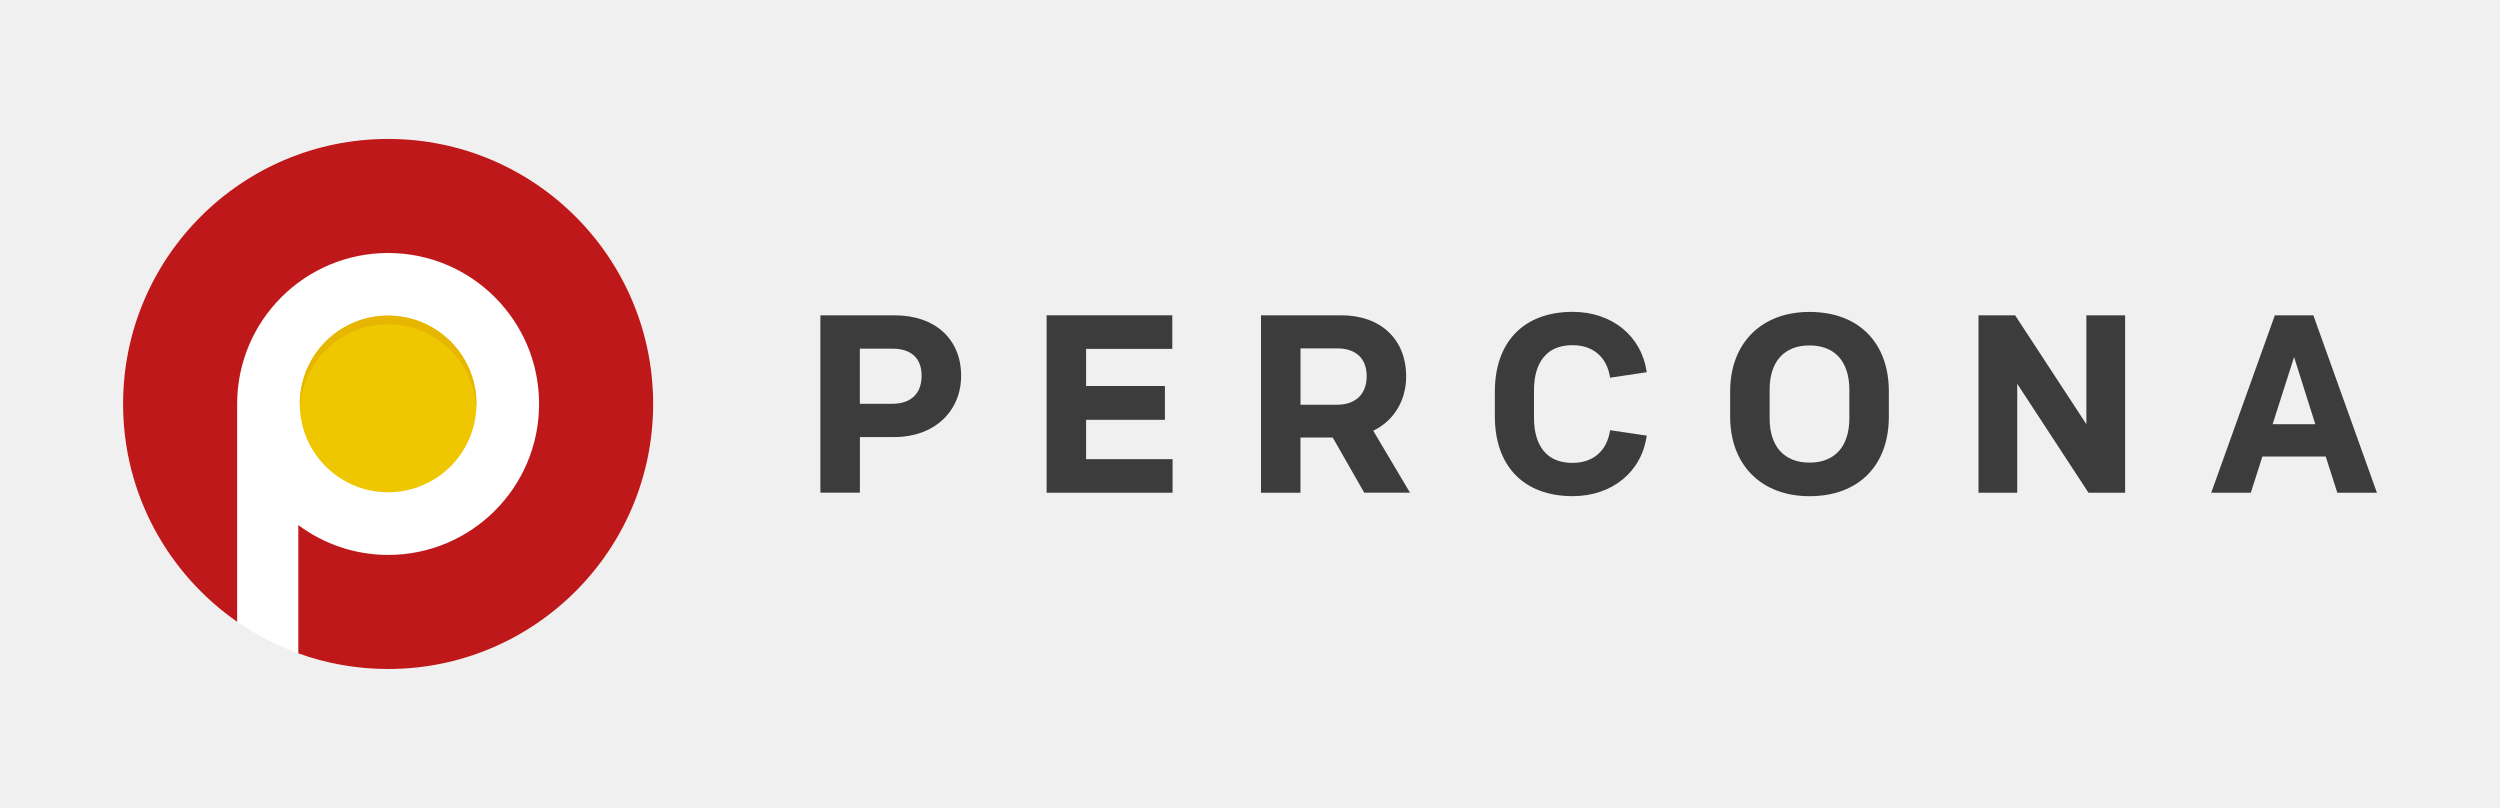
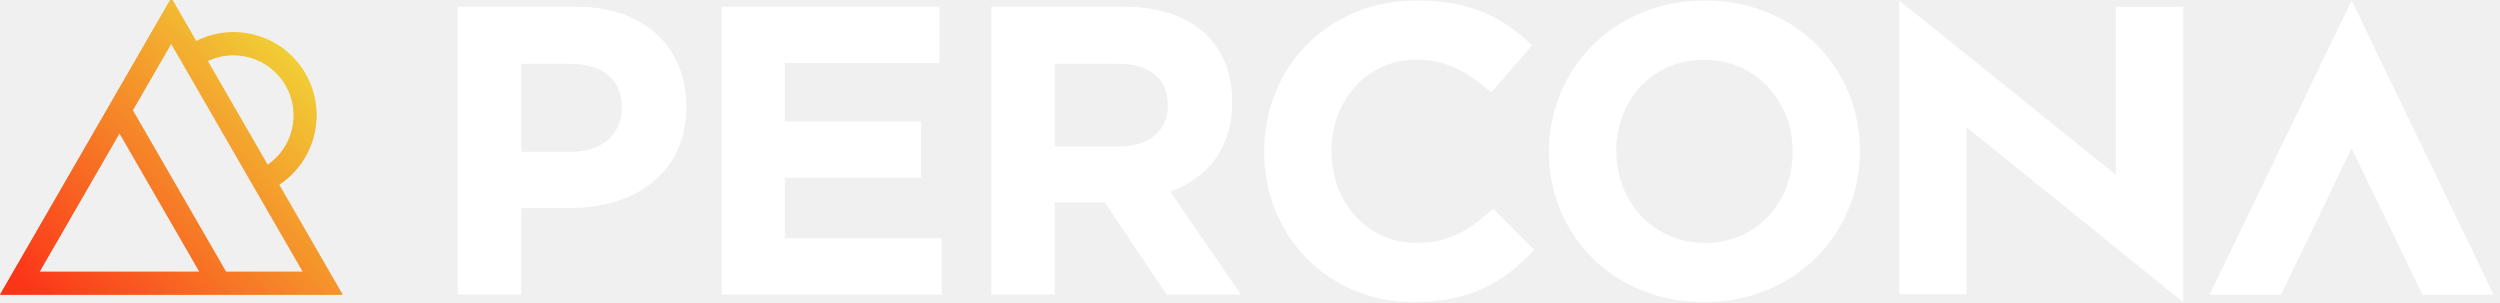
- <svg xmlns="http://www.w3.org/2000/svg" version="1.1" baseProfile="tiny" id="Capa_1" x="0px" y="0px" viewBox="0 0 650 210" xml:space="preserve">
-   <g>
-     <g>
-       <circle fill="#FFFFFF" cx="100.91" cy="104.98" r="68.91" />
-       <g>
-         <path fill="#BF181A" d="M100.91,36.12C62.85,36.12,32,66.97,32,105.03c0,23.47,11.74,44.18,29.66,56.63v-56.63     c0-21.68,17.57-39.25,39.25-39.25s39.25,17.57,39.25,39.25c0,21.68-17.57,39.25-39.25,39.25c-8.76,0-16.82-2.91-23.35-7.76v33.35     c7.29,2.63,15.15,4.07,23.35,4.07c38.06,0,68.91-30.85,68.91-68.91C169.82,66.97,138.96,36.12,100.91,36.12z" />
-         <circle fill="#EFC700" cx="100.91" cy="105.03" r="22.96" />
-         <path fill="#E6B600" d="M100.91,84.32c12.3,0,22.31,9.68,22.9,21.83c0.02-0.38,0.06-0.75,0.06-1.13     c0-12.68-10.28-22.96-22.96-22.96s-22.96,10.28-22.96,22.96c0,0.38,0.04,0.75,0.06,1.13C78.6,94,88.61,84.32,100.91,84.32z" />
-       </g>
-     </g>
-     <path fill="#3C3C3C" d="M213.3,128.11V81.98h19.29c10.51,0,17.3,6.16,17.3,15.7c0,9.39-7.11,15.95-17.3,15.95h-9.02v14.47H213.3z    M232.01,104.98c4.84,0,7.61-2.66,7.61-7.29c0-4.54-2.7-7.04-7.61-7.04h-8.45v14.33H232.01z" />
-     <polygon fill="#3C3C3C" points="272.12,128.11 272.12,81.98 304.8,81.98 304.8,90.71 282.39,90.71 282.39,100.36 302.88,100.36    302.88,109.15 282.39,109.15 282.39,119.38 304.87,119.38 304.87,128.11  " />
-     <path fill="#3C3C3C" d="M354.71,128.11l-8.2-14.35h-8.39v14.35h-10.26V81.98h20.89c10.24,0,16.85,6.24,16.85,15.89   c0,6.29-3.19,11.52-8.56,14.12l9.56,16.11H354.71z M347.66,105.23c4.81,0,7.68-2.77,7.68-7.42c0-4.59-2.8-7.23-7.68-7.23h-9.53   v14.65H347.66z" />
-     <path fill="#3C3C3C" d="M470.47,129.01c-12.53,0-20.63-8.12-20.63-20.69v-6.53c0-12.57,8.1-20.69,20.63-20.69   c12.72,0,20.63,7.93,20.63,20.69v6.53C491.1,121.08,483.19,129.01,470.47,129.01z M470.47,89.81c-6.59,0-10.37,4.2-10.37,11.52   v7.43c0,7.32,3.78,11.52,10.37,11.52c6.59,0,10.36-4.2,10.36-11.52v-7.43C480.83,94.01,477.06,89.81,470.47,89.81z" />
-     <polygon fill="#3C3C3C" points="543.01,128.11 524.48,99.79 524.48,128.11 514.41,128.11 514.41,81.98 523.93,81.98 542.46,110.3    542.46,81.98 552.53,81.98 552.53,128.11  " />
-     <path fill="#3C3C3C" d="M607.7,128.11l-3.01-9.41h-16.47l-3.01,9.41h-10.29l16.54-46.13h10.01L618,128.11H607.7z M601.98,110.29   l-5.52-17.45l-5.58,17.45H601.98z" />
-     <g>
-       <path fill="#3C3C3C" d="M418.62,111.85c-0.77,5.33-4.37,8.5-9.73,8.5c-8.74,0-10.05-7.3-10.05-11.65v-7.3    c0-4.35,1.31-11.65,10.05-11.65c5.35,0,8.95,3.15,9.73,8.45l9.52-1.42c-1.28-9.33-8.95-15.7-19.24-15.7    c-12.68,0-20.24,7.76-20.24,20.76v6.4c0,13,7.57,20.76,20.24,20.76c10.3,0,17.98-6.39,19.25-15.74L418.62,111.85z" />
-     </g>
+ <svg xmlns="http://www.w3.org/2000/svg" width="182" height="22" viewBox="0 0 182 22" fill="none">
+   <g clip-path="url(#clip0_14032_42272)">
+     <path d="M20.3 13.467C22.959 11.729 23.829 8.184 22.22 5.398C21.414 4.001 20.111 3 18.552 2.582C17.107 2.194 15.598 2.353 14.271 3.024L12.458 -0.115L8.694 6.403L-0.004 21.467H24.919L20.3 13.467ZM18.125 4.179C19.259 4.48 20.201 5.208 20.789 6.221C21.943 8.218 21.344 10.752 19.471 12.031L15.098 4.458C16.041 4.005 17.103 3.906 18.125 4.179ZM12.458 3.193L22.053 19.813H16.439L9.649 8.057L12.457 3.194L12.458 3.193ZM2.862 19.813L8.694 9.714L14.525 19.813H2.862Z" fill="url(#paint0_linear_14032_42272)" />
+     <path d="M20.32 13.428C22.979 11.69 23.849 8.145 22.239 5.359C21.433 3.962 20.13 2.961 18.571 2.543C17.127 2.155 15.618 2.314 14.29 2.985L12.477 -0.154L8.714 6.364L0.016 21.428H24.939L20.32 13.428ZM18.145 4.14C19.278 4.441 20.221 5.169 20.808 6.182C21.963 8.179 21.363 10.713 19.491 11.992L15.118 4.419C16.06 3.966 17.123 3.867 18.145 4.14ZM12.477 3.154L22.073 19.773H16.458L9.669 8.018L12.477 3.154L12.477 3.154ZM2.882 19.773L8.713 9.675L14.545 19.773H2.882Z" fill="url(#paint1_linear_14032_42272)" />
+     <path d="M41.462 15.153H37.95V21.436H33.328V0.484H41.916C46.931 0.484 49.963 3.445 49.963 7.727V7.785C49.963 12.634 46.182 15.147 41.467 15.147L41.462 15.153ZM45.273 7.82C45.273 5.754 43.833 4.647 41.519 4.647H37.945V11.05H41.606C43.92 11.05 45.267 9.671 45.267 7.877V7.82H45.273Z" fill="white" />
+     <path d="M52.543 21.438V0.484H68.396V4.588H57.138V8.84H67.044V12.944H57.138V17.346H68.546V21.449H52.543V21.438Z" fill="white" />
+     <path d="M84.924 21.438L80.422 14.735H76.79V21.438H72.168V0.484H81.775C86.731 0.484 89.701 3.09 89.701 7.399V7.457C89.701 10.838 87.872 12.966 85.199 13.953L90.334 21.436H84.922L84.924 21.438ZM85.016 7.641C85.016 5.667 83.634 4.645 81.385 4.645H76.792V10.661H81.477C83.728 10.661 85.016 9.461 85.016 7.7V7.643V7.641Z" fill="white" />
+     <path d="M102.952 21.998C96.687 21.998 92.031 17.176 92.031 11.075V11.016C92.031 4.98 96.593 0.037 103.139 0.037C107.153 0.037 109.561 1.369 111.538 3.311L108.557 6.736C106.913 5.247 105.244 4.341 103.109 4.341C99.522 4.341 96.931 7.313 96.931 10.954V11.013C96.931 14.653 99.457 17.683 103.109 17.683C105.541 17.683 107.035 16.712 108.709 15.193L111.69 18.195C109.496 20.533 107.064 21.987 102.958 21.987L102.952 21.998Z" fill="white" />
+     <path d="M124.054 21.998C117.48 21.998 112.766 17.113 112.766 11.075V11.016C112.766 4.98 117.543 0.037 124.111 0.037C130.68 0.037 135.4 4.921 135.4 10.959V11.018C135.4 17.054 130.622 21.998 124.054 21.998ZM130.506 11.018C130.506 7.377 127.828 4.348 124.054 4.348C120.28 4.348 117.667 7.32 117.667 10.961V11.02C117.667 14.661 120.345 17.69 124.119 17.69C127.893 17.69 130.506 14.718 130.506 11.077V11.018Z" fill="white" />
+     <path d="M160.855 21.454L171.198 0.037L181.54 21.456H176.354L171.198 10.797L166.06 21.456H160.855V21.454Z" fill="white" />
+     <path d="M158.941 0.492V22L143.169 9.264V21.419H138.262V0.037L154.034 12.723V0.492H158.941Z" fill="white" />
  </g>
+   <defs>
+     <linearGradient id="paint0_linear_14032_42272" x1="-0.113" y1="23.675" x2="20.386" y2="3.176" gradientUnits="userSpaceOnUse">
+       <stop stop-color="#FC3519" />
+       <stop offset="1" stop-color="#F0D136" />
+     </linearGradient>
+     <linearGradient id="paint1_linear_14032_42272" x1="2.827" y1="21.904" x2="21.324" y2="3.407" gradientUnits="userSpaceOnUse">
+       <stop stop-color="#FC3519" />
+       <stop offset="1" stop-color="#F0D136" />
+     </linearGradient>
+     <clipPath id="clip0_14032_42272">
+       <rect width="181.538" height="22" fill="white" />
+     </clipPath>
+   </defs>
</svg>
